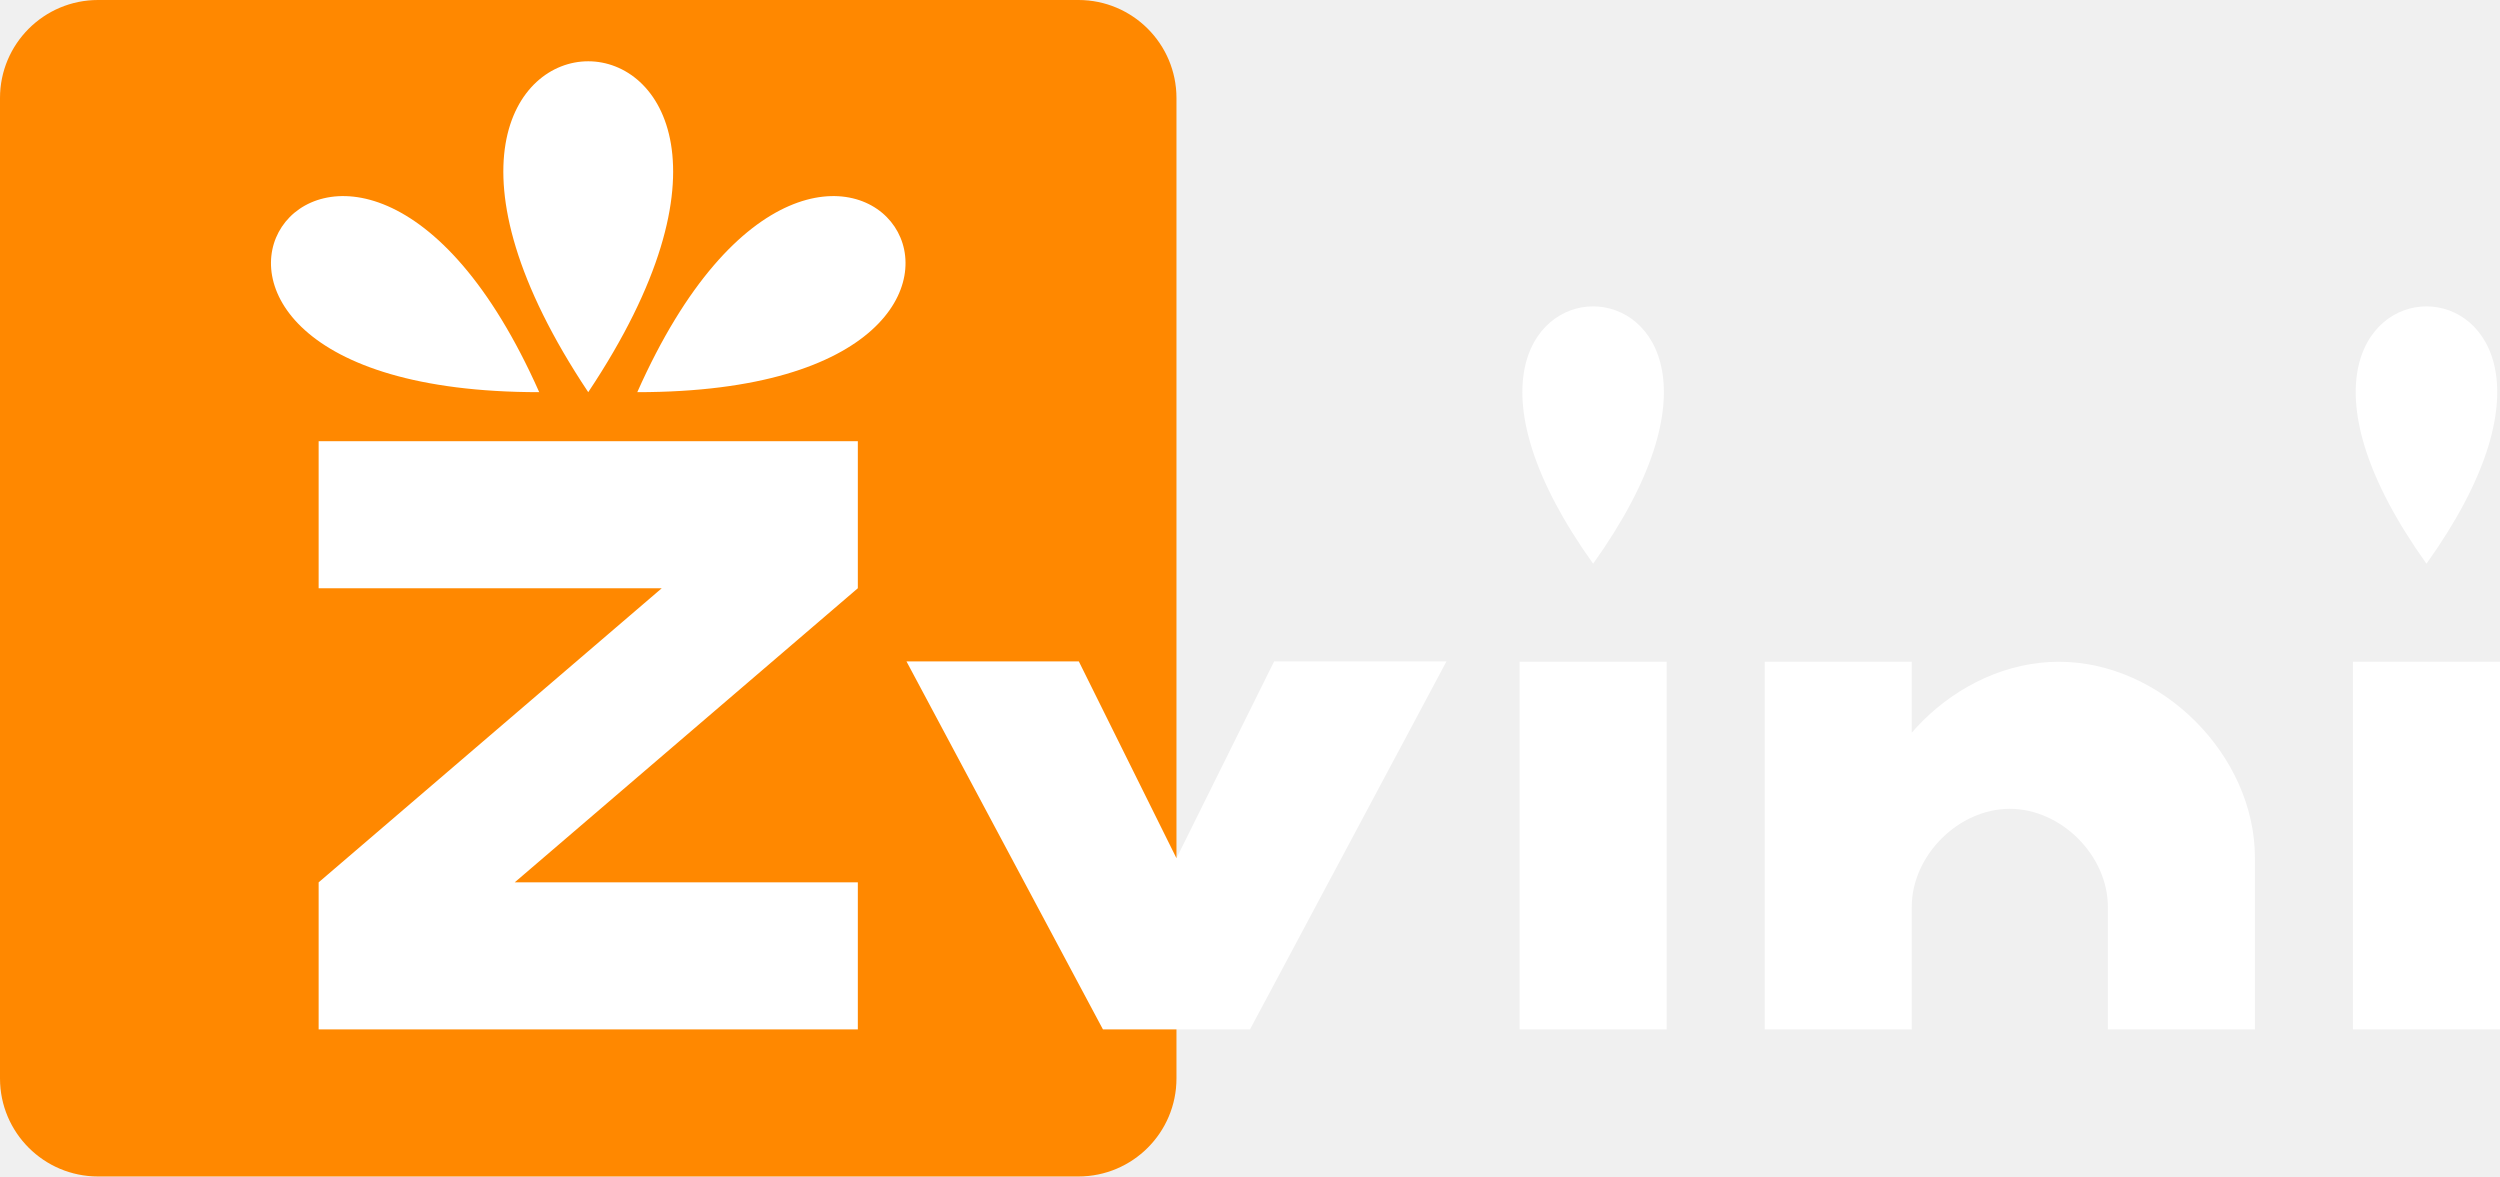
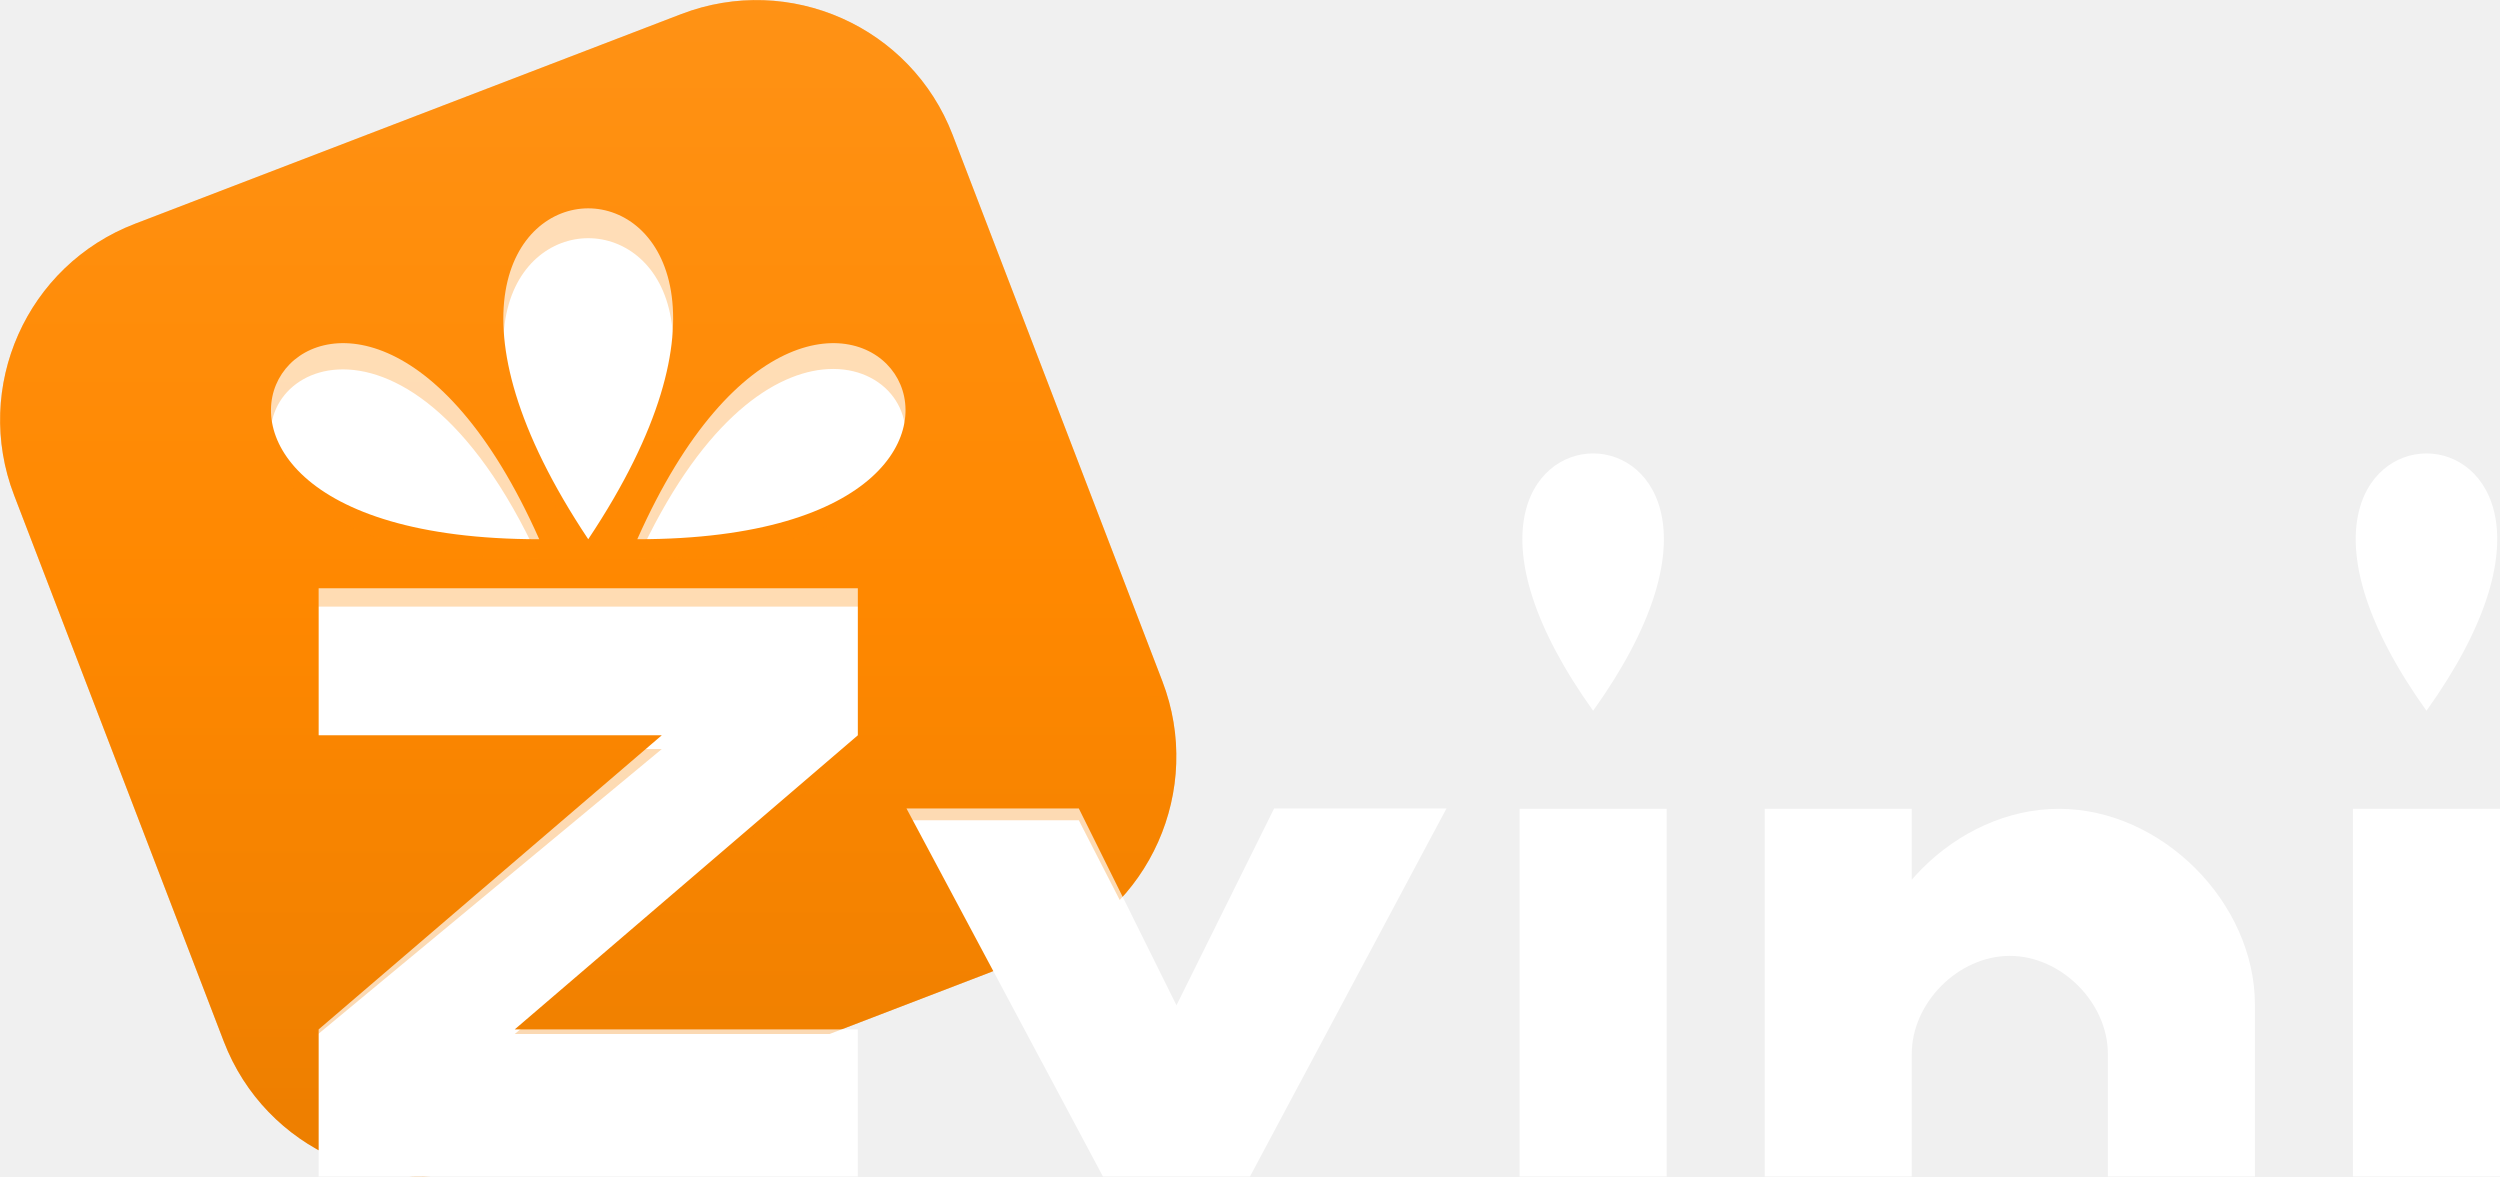
- <svg xmlns="http://www.w3.org/2000/svg" version="1.1" width="68" height="32" id="svg2991">
-   <defs id="defs3013" />
-   <path d="M 0,2.667 V 29.333 A 2.667,2.667 0 0 0 2.667,32 H 29.333 a 2.667,2.667 0 0 0 2.667,-2.667 V 2.667 A 2.667,2.667 0 0 0 29.333,4e-7 H 2.667 A 2.667,2.667 0 0 0 0,2.667" id="path3031" style="fill:#ff8800;fill-opacity:1" />
-   <g transform="translate(6.3114078e-5,0)" id="g3871">
-     <path d="M 8.667,12 H 23.333 v 4 L 14,24 h 9.333 v 4 H 8.667 V 24 L 18,16 H 8.667 z M 16,10.667 c 8,-12 -8,-12 0,0 m -1.333,0 c -5.333,-12 -13.333,0 0,0 m 2.667,0 c 5.333,-12 13.333,0 0,0" id="path3035" style="fill:#ffffff" />
-     <path d="M 24.656,17.99 30,28 l 4,0 5.344,-10.01 -4.688,0 L 32,23.344 29.344,17.99 z" id="path3037" style="fill:#ffffff" />
-     <path d="m 41.333,18 0,10 4,0 0,-10 z m 2,-2.667 c 6.667,-9.333 -6.667,-9.333 0,0 z" id="path3043" style="fill:#ffffff" />
-     <path d="m 48,18 0,10 4,0 0,-10 z m 4,6.667 c 0,-1.396 1.27,-2.667 2.667,-2.667 1.396,0 2.667,1.27 2.667,2.667 l 0,3.333 4,0 0,-4.667 c 0,-2.793 -2.541,-5.333 -5.333,-5.333 -2.793,0 -5.333,2.541 -5.333,5.333" id="path3045" style="fill:#ffffff" />
-     <path d="m 64,18 0,10 4,0 0,-10 z m 2,-2.667 c 6.667,-9.333 -6.667,-9.333 0,0 z" id="path3047" style="fill:#ffffff" />
+ <svg xmlns="http://www.w3.org/2000/svg" xmlns:xlink="http://www.w3.org/1999/xlink" version="1.1" width="68" height="32" id="svg2991">
+   <defs id="defs3013">
+     <linearGradient id="linearGradient3754">
+       <stop id="stop3756" style="stop-color:#ff9215;stop-opacity:1" offset="0" />
+       <stop id="stop3760" style="stop-color:#ff8800;stop-opacity:1" offset="0.5" />
+       <stop id="stop3758" style="stop-color:#ec7e00;stop-opacity:1" offset="1" />
+     </linearGradient>
+     <linearGradient x1="24.465" y1="4.292" x2="17.755" y2="21.772" id="linearGradient4184" xlink:href="#linearGradient3754" gradientUnits="userSpaceOnUse" gradientTransform="matrix(1.709085,0,0,1.709085,-4.469284,6.998491)" />
+     <linearGradient x1="40" y1="-100" x2="40" y2="-68" id="linearGradient4292" xlink:href="#linearGradient3754" gradientUnits="userSpaceOnUse" />
+     <clipPath id="clipPath4306">
+       <rect width="27.345" height="27.345" ry="5.715" x="31.368" y="-86.36" transform="matrix(0.9335804,-0.3583679,0.3583679,0.9335804,0,0)" id="rect4308" style="fill:#ee1aa4;fill-opacity:0.426;stroke:none" />
+     </clipPath>
+   </defs>
+   <rect width="27.345" height="27.345" ry="5.715" x="-4.469" y="6.998" transform="matrix(0.9335804,-0.3583679,0.3583679,0.9335804,0,0)" id="rect3762" style="fill:url(#linearGradient4184);fill-opacity:1;stroke:none" />
+   <g transform="translate(6.3114078e-5,4)" id="g3871" style="fill:#ffffff;fill-opacity:1">
+     <path d="M 8.667,12 H 23.333 v 4 L 14,24 h 9.333 v 4 H 8.667 V 24 L 18,16 H 8.667 z M 16,10.667 c 8,-12 -8,-12 0,0 m -1.333,0 c -5.333,-12 -13.333,0 0,0 m 2.667,0 c 5.333,-12 13.333,0 0,0" id="path3035" style="fill:#ffffff;fill-opacity:1" />
+     <path d="M 24.656,17.99 30,28 l 4,0 5.344,-10.01 -4.688,0 L 32,23.344 29.344,17.99 z" id="path3037" style="fill:#ffffff;fill-opacity:1" />
+     <path d="m 41.333,18 0,10 4,0 0,-10 z m 2,-2.667 c 6.667,-9.333 -6.667,-9.333 0,0 z" id="path3043" style="fill:#ffffff;fill-opacity:1" />
+     <path d="m 48,18 0,10 4,0 0,-10 z m 4,6.667 c 0,-1.396 1.27,-2.667 2.667,-2.667 1.396,0 2.667,1.27 2.667,2.667 l 0,3.333 4,0 0,-4.667 c 0,-2.793 -2.541,-5.333 -5.333,-5.333 -2.793,0 -5.333,2.541 -5.333,5.333" id="path3045" style="fill:#ffffff;fill-opacity:1" />
+     <path d="m 64,18 0,10 4,0 0,-10 z m 2,-2.667 c 6.667,-9.333 -6.667,-9.333 0,0 z" id="path3047" style="fill:#ffffff;fill-opacity:1" />
  </g>
+   <path d="m 0,-100 0,32 8.656,0 0,-3.875 9.344,-7.75 -9.344,0 0,-3.875 14.688,0 0,3.875 -9.344,7.75 9.344,0 0,3.875 6.656,0 -5.344,-9.688 4.688,0 L 32,-72.511 32,-100 z m 16,6.479 c 2,0 4,2.906 0,8.719 -4,-5.812 -2,-8.719 0,-8.719 z m -6.812,3.572 c 1.489,-0.082 3.635,1.15 5.469,5.146 -8.75,0 -8.311,-4.99 -5.469,-5.146 z m 13.188,0 c 3.201,-0.343 4.135,5.146 -5.031,5.146 1.667,-3.633 3.576,-4.99 5.031,-5.146 z" transform="translate(0,100)" clip-path="url(#clipPath4306)" id="rect4279" style="opacity:0.3;fill:url(#linearGradient4292);fill-opacity:1;stroke:none" />
</svg>
